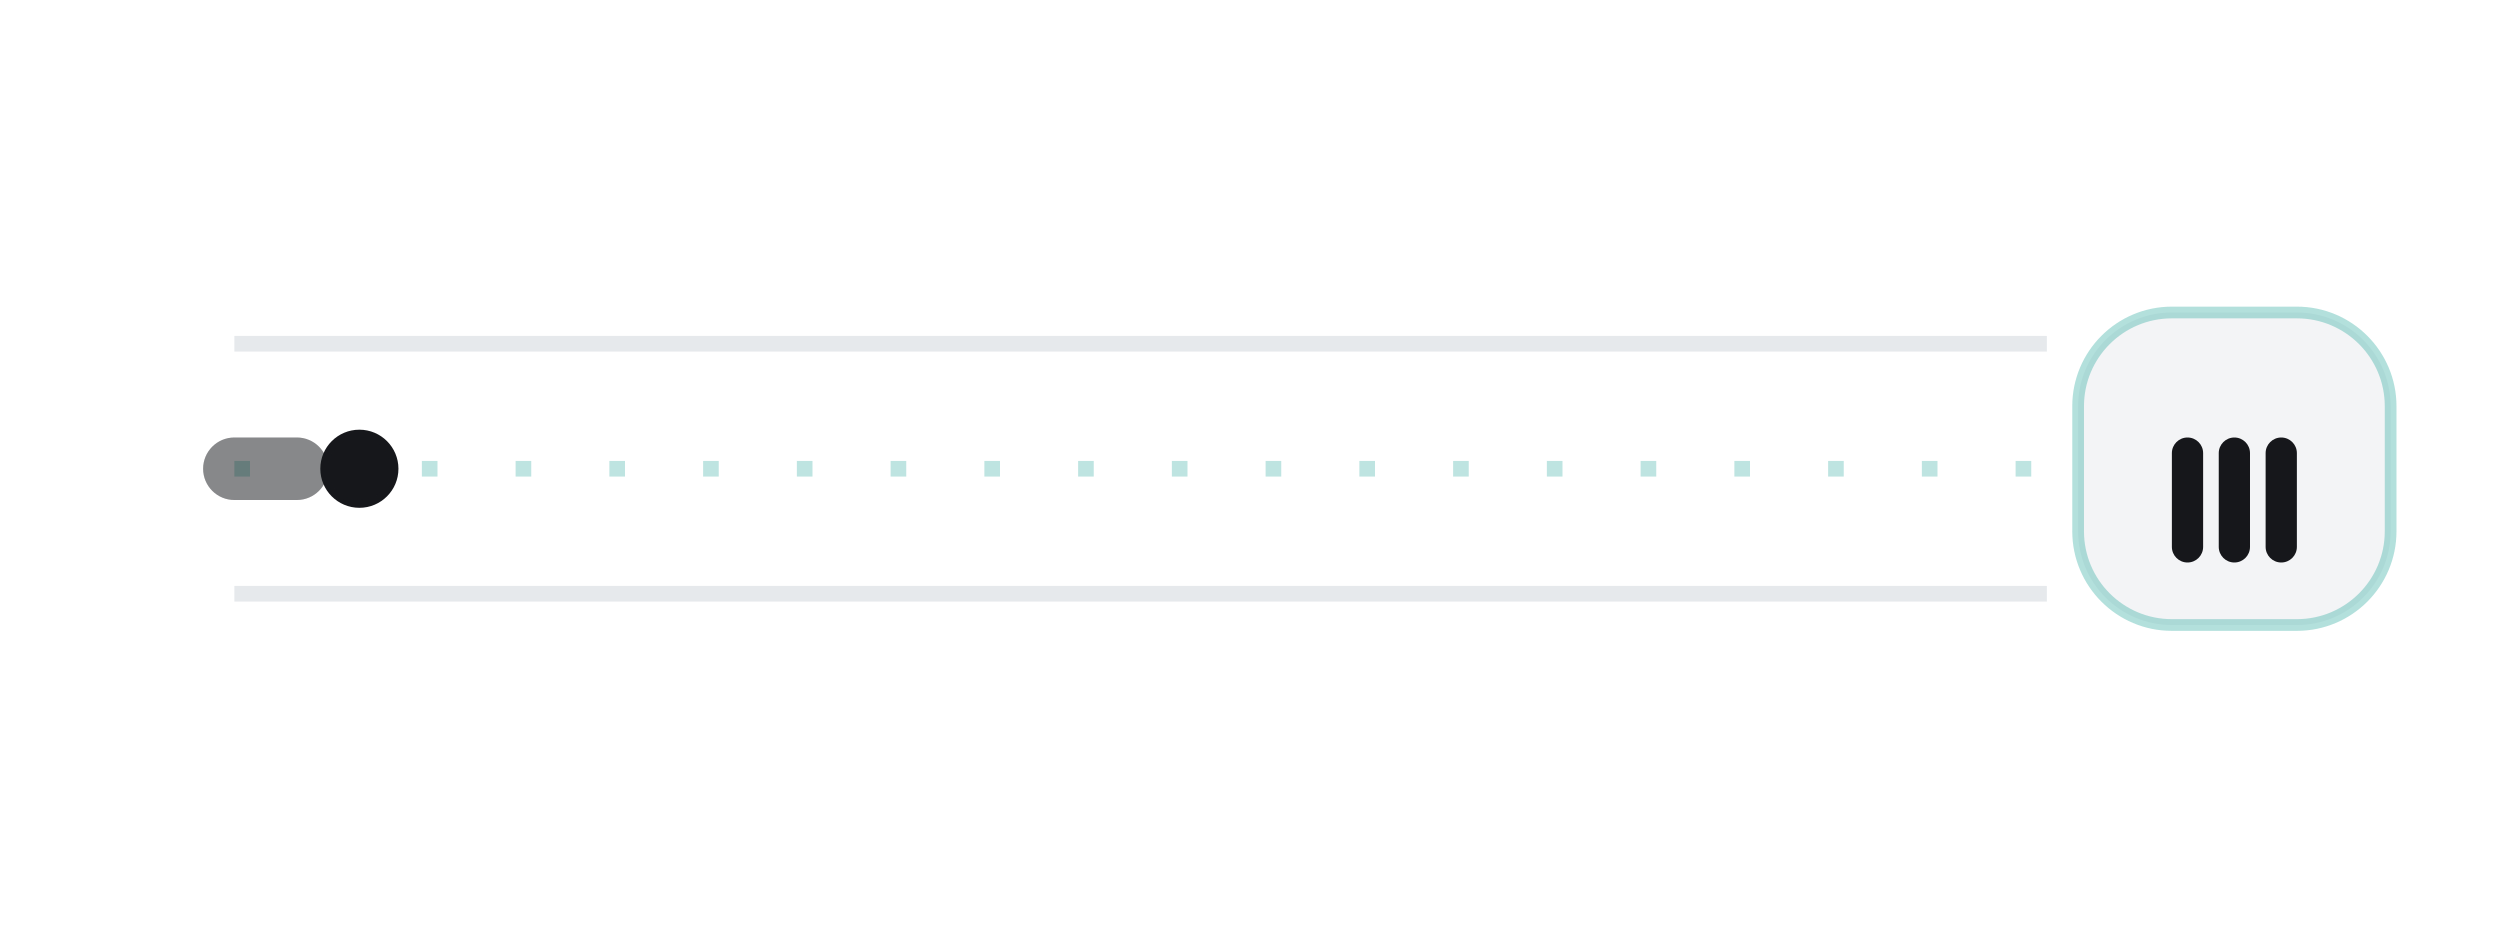
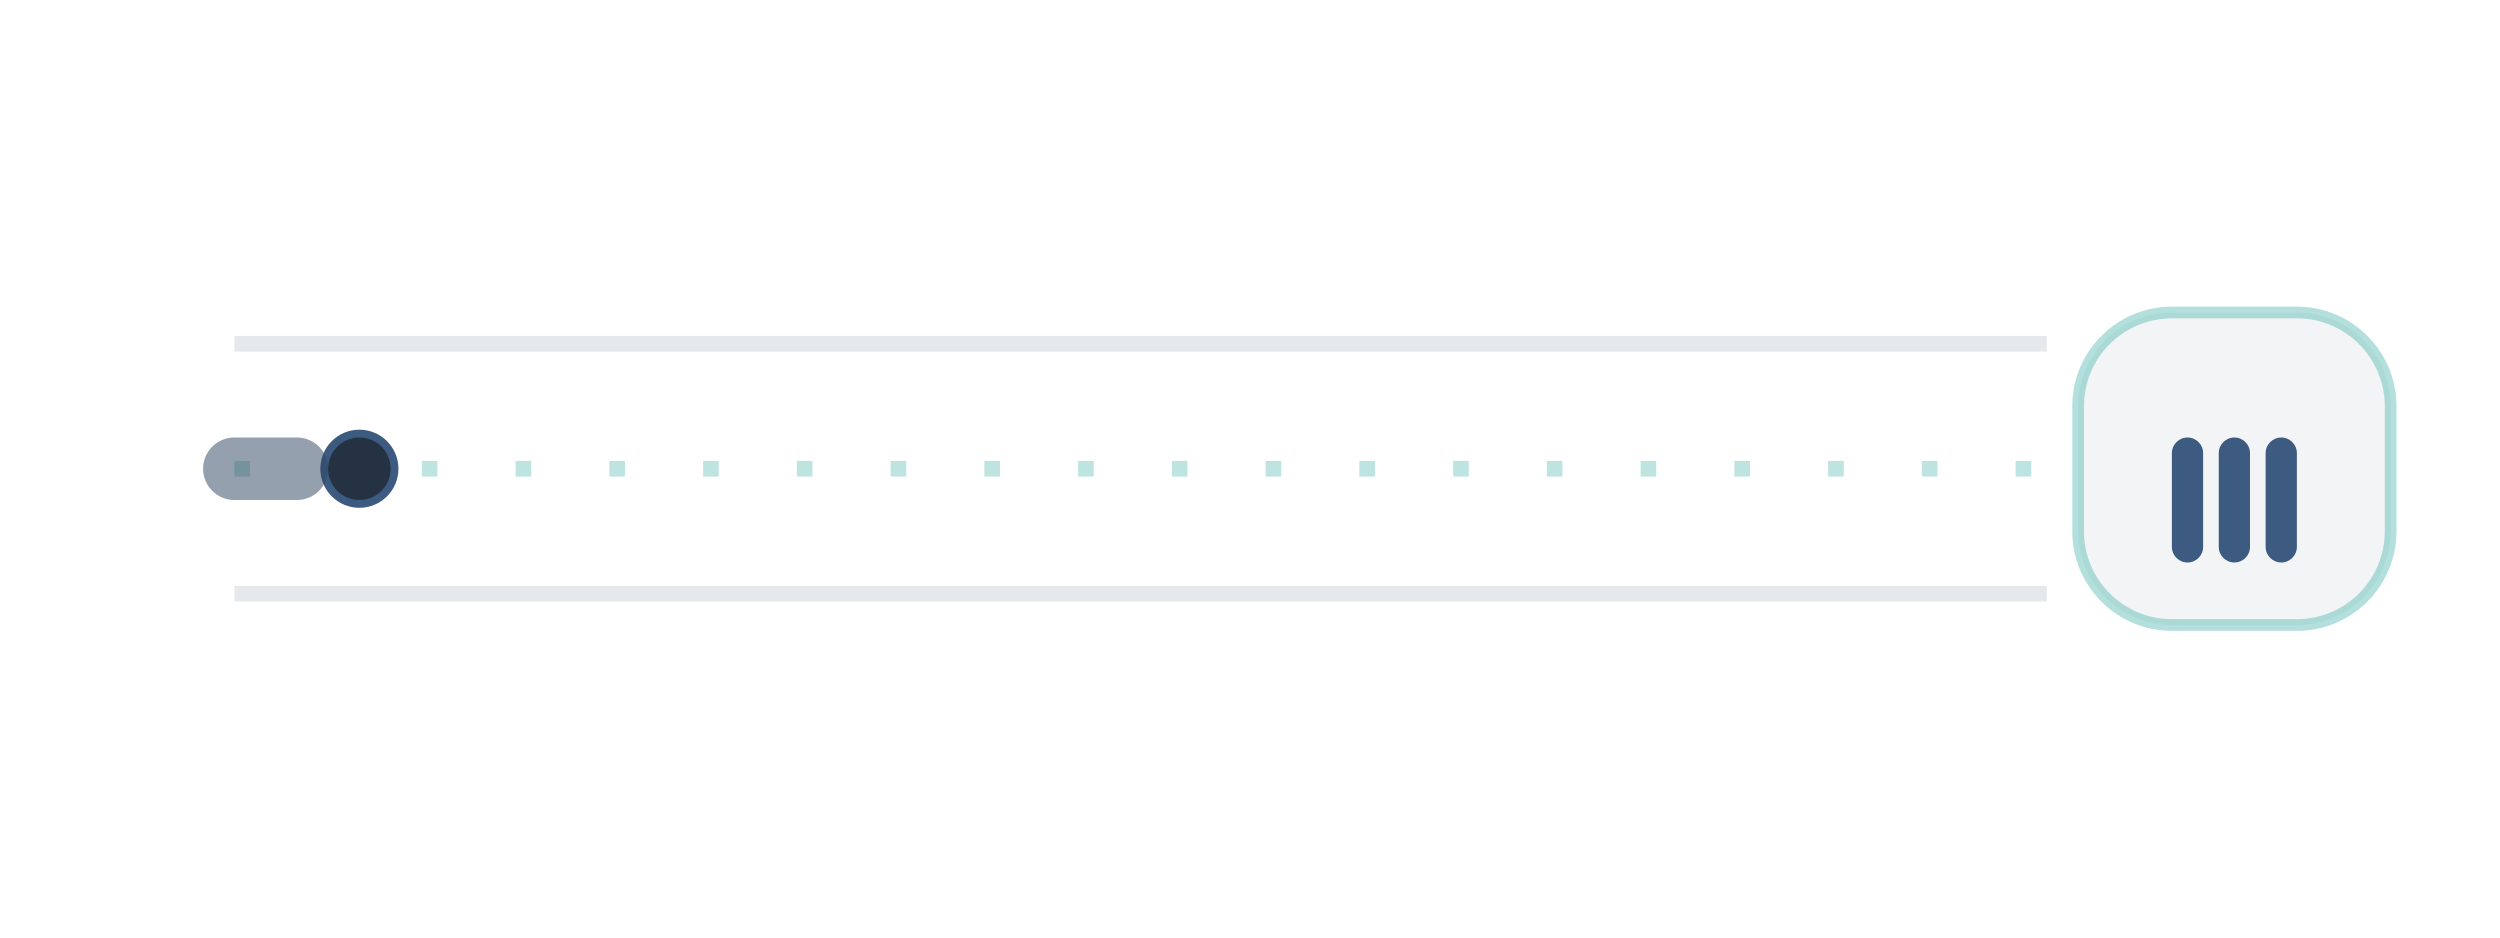
<svg xmlns="http://www.w3.org/2000/svg" viewBox="0 0 320 120" fill="none" role="img" aria-label="Execution plane moving data packets through a pipe into a live throughput meter">
  <style>
    .fsWall { stroke: rgba(143,155,168,0.22); stroke-width: 2; }
    .fsFlowline { stroke: rgba(38,166,154,0.30); stroke-width: 2; stroke-dasharray: 2 10; animation: fsMarch 1.1s linear infinite; }
    .fsEndNode { fill: #f3f4f6; stroke: rgba(38,166,154,0.35); stroke-width: 1.5; }
    .fsPkt { will-change: transform; animation: fsFlow 3s linear infinite; }
    .fsP1 { animation-delay: 0s; } .fsP2 { animation-delay: -1s; } .fsP3 { animation-delay: -2s; }
    .fsEq { transform-box: fill-box; transform-origin: bottom; }
    .fsE1 { animation: fsEq1 1.4s ease-in-out infinite; }
    .fsE2 { animation: fsEq2 1.7s ease-in-out infinite; }
    .fsE3 { animation: fsEq3 1.2s ease-in-out infinite; }

    @keyframes fsFlow { from { transform: translateX(0); } to { transform: translateX(214px); } }
    @keyframes fsMarch { from { stroke-dashoffset: 0; } to { stroke-dashoffset: -12; } }
    @keyframes fsEq1 { 0%, 100% { transform: scaleY(0.3); } 50% { transform: scaleY(1); } }
    @keyframes fsEq2 { 0%, 100% { transform: scaleY(0.85); } 40% { transform: scaleY(0.35); } 72% { transform: scaleY(1); } }
    @keyframes fsEq3 { 0%, 100% { transform: scaleY(0.5); } 30% { transform: scaleY(1); } 64% { transform: scaleY(0.4); } }

    @media (prefers-reduced-motion: reduce) {
      .fsFlowline { animation: none !important; }
      .fsPkt { animation: none !important; opacity: 0 !important; }
      .fsEq { animation: none !important; transform: scaleY(0.7) !important; }
    }
  </style>
  <line class="fsWall" x1="30" y1="44" x2="262" y2="44" />
  <line class="fsWall" x1="30" y1="76" x2="262" y2="76" />
  <line class="fsFlowline" x1="30" y1="60" x2="262" y2="60" />
  <g class="fsPkt fsP1">
-     <rect x="26" y="56" width="16" height="8" rx="4" fill="#16171b" opacity="0.28" />
-     <circle cx="46" cy="60" r="5" fill="#16171b" />
+     <rect x="26" y="56" width="16" height="8" rx="4" fill="#3d5a80" opacity="0.28" />
+     <circle cx="46" cy="60" r="5" fill="#3d5a80" />
  </g>
  <g class="fsPkt fsP2">
-     <rect x="26" y="56" width="16" height="8" rx="4" fill="#16171b" opacity="0.2" />
-     <circle cx="46" cy="60" r="4.5" fill="#16171b" opacity="0.75" />
+     <rect x="26" y="56" width="16" height="8" rx="4" fill="#3d5a80" opacity="0.2" />
+     <circle cx="46" cy="60" r="4.5" fill="#3d5a80" opacity="0.75" />
  </g>
  <g class="fsPkt fsP3">
    <rect x="26" y="56" width="16" height="8" rx="4" fill="#16171b" opacity="0.16" />
    <circle cx="46" cy="60" r="4" fill="#16171b" opacity="0.6" />
  </g>
  <rect class="fsEndNode" x="266" y="40" width="40" height="40" rx="12" />
  <g class="fsEq fsE1">
-     <rect x="278" y="56" width="4" height="16" rx="2" fill="#16171b" />
+     <rect x="278" y="56" width="4" height="16" rx="2" fill="#3d5a80" />
  </g>
  <g class="fsEq fsE2">
-     <rect x="284" y="56" width="4" height="16" rx="2" fill="#16171b" />
+     <rect x="284" y="56" width="4" height="16" rx="2" fill="#3d5a80" />
  </g>
  <g class="fsEq fsE3">
-     <rect x="290" y="56" width="4" height="16" rx="2" fill="#16171b" />
+     <rect x="290" y="56" width="4" height="16" rx="2" fill="#3d5a80" />
  </g>
</svg>
